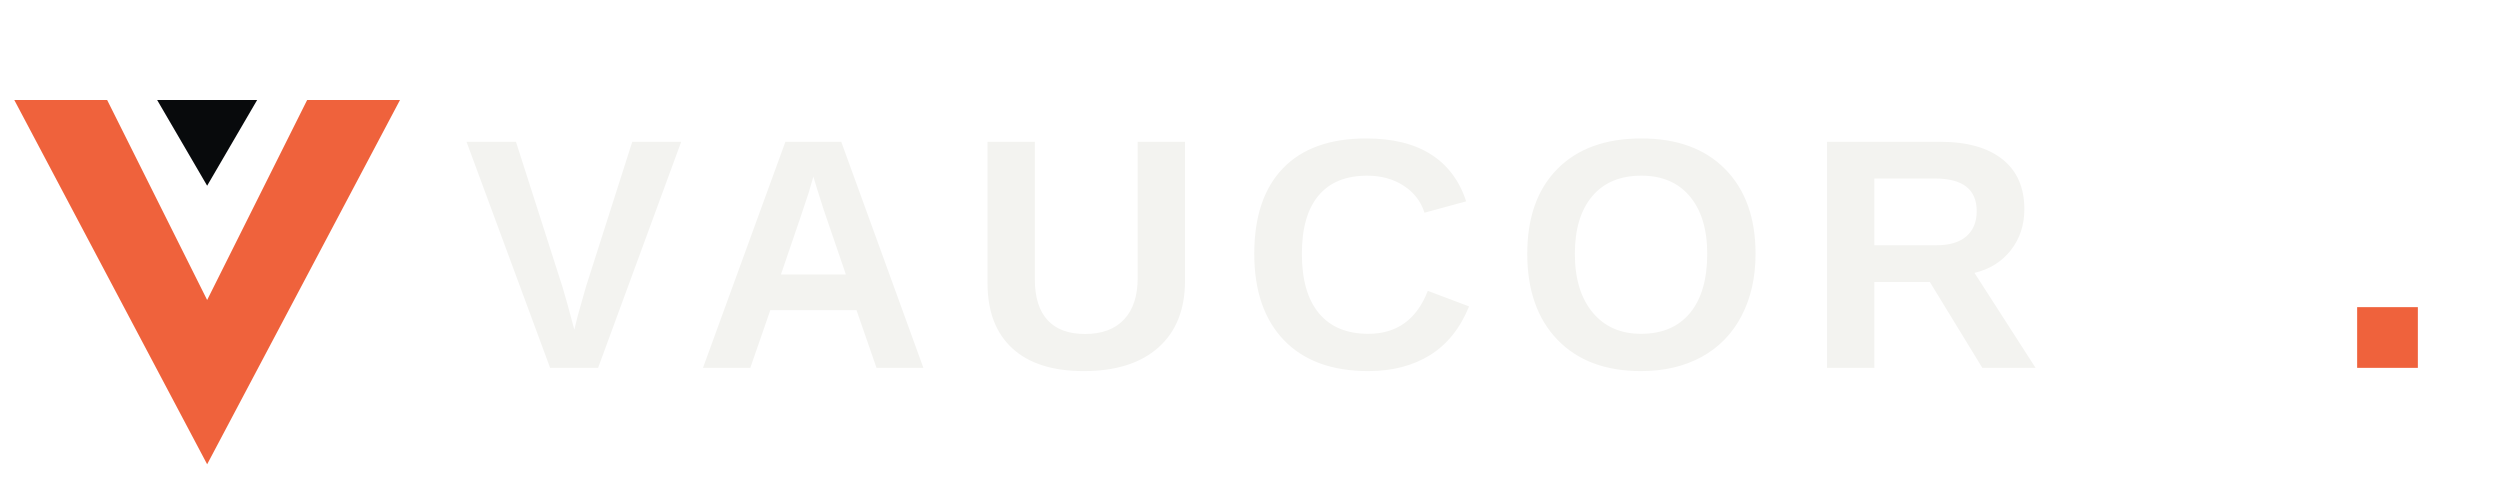
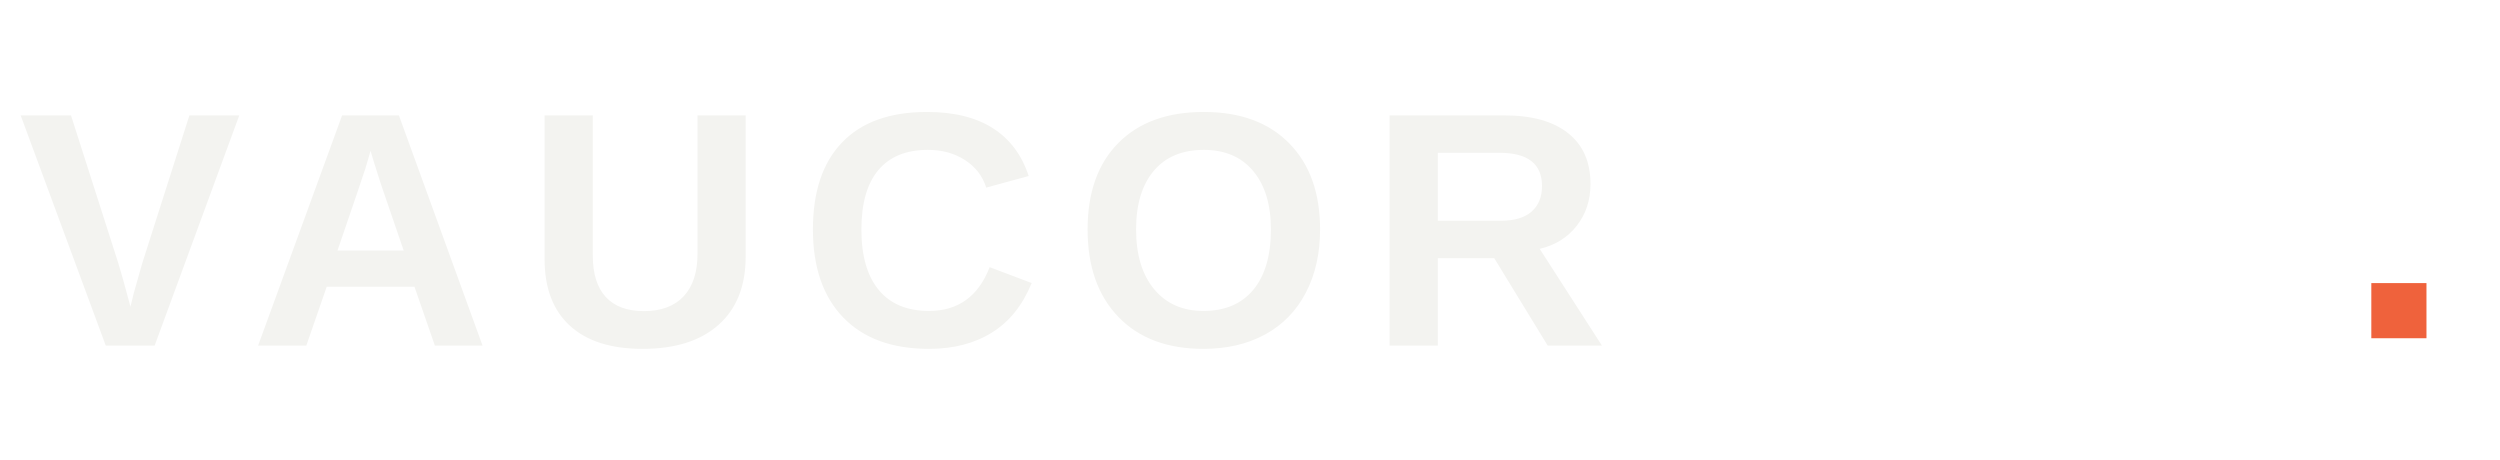
- <svg xmlns="http://www.w3.org/2000/svg" viewBox="0 0 700 140">
-   <path fill="#EF623C" d="M4 28h26l28 56 28-56h26L58 130z" />
-   <path fill="#080A0C" d="M44 28h28L58 52z" />
-   <text x="130" y="103" fill="#F3F3F0" font-family="Arial,Helvetica,sans-serif" font-size="92" font-weight="800" letter-spacing="10">VAUCOR</text>
-   <rect x="660" y="86" width="17" height="17" fill="#EF623C" />
+ <svg xmlns="http://www.w3.org/2000/svg" viewBox="0 0 680 125">
+   <text x="5" y="94" fill="#F3F3F0" font-family="Arial,Helvetica,sans-serif" font-size="91" font-weight="800" letter-spacing="9">VAUCOR</text>
+   <rect x="645" y="77" width="15" height="15" fill="#EF623C" />
</svg>
